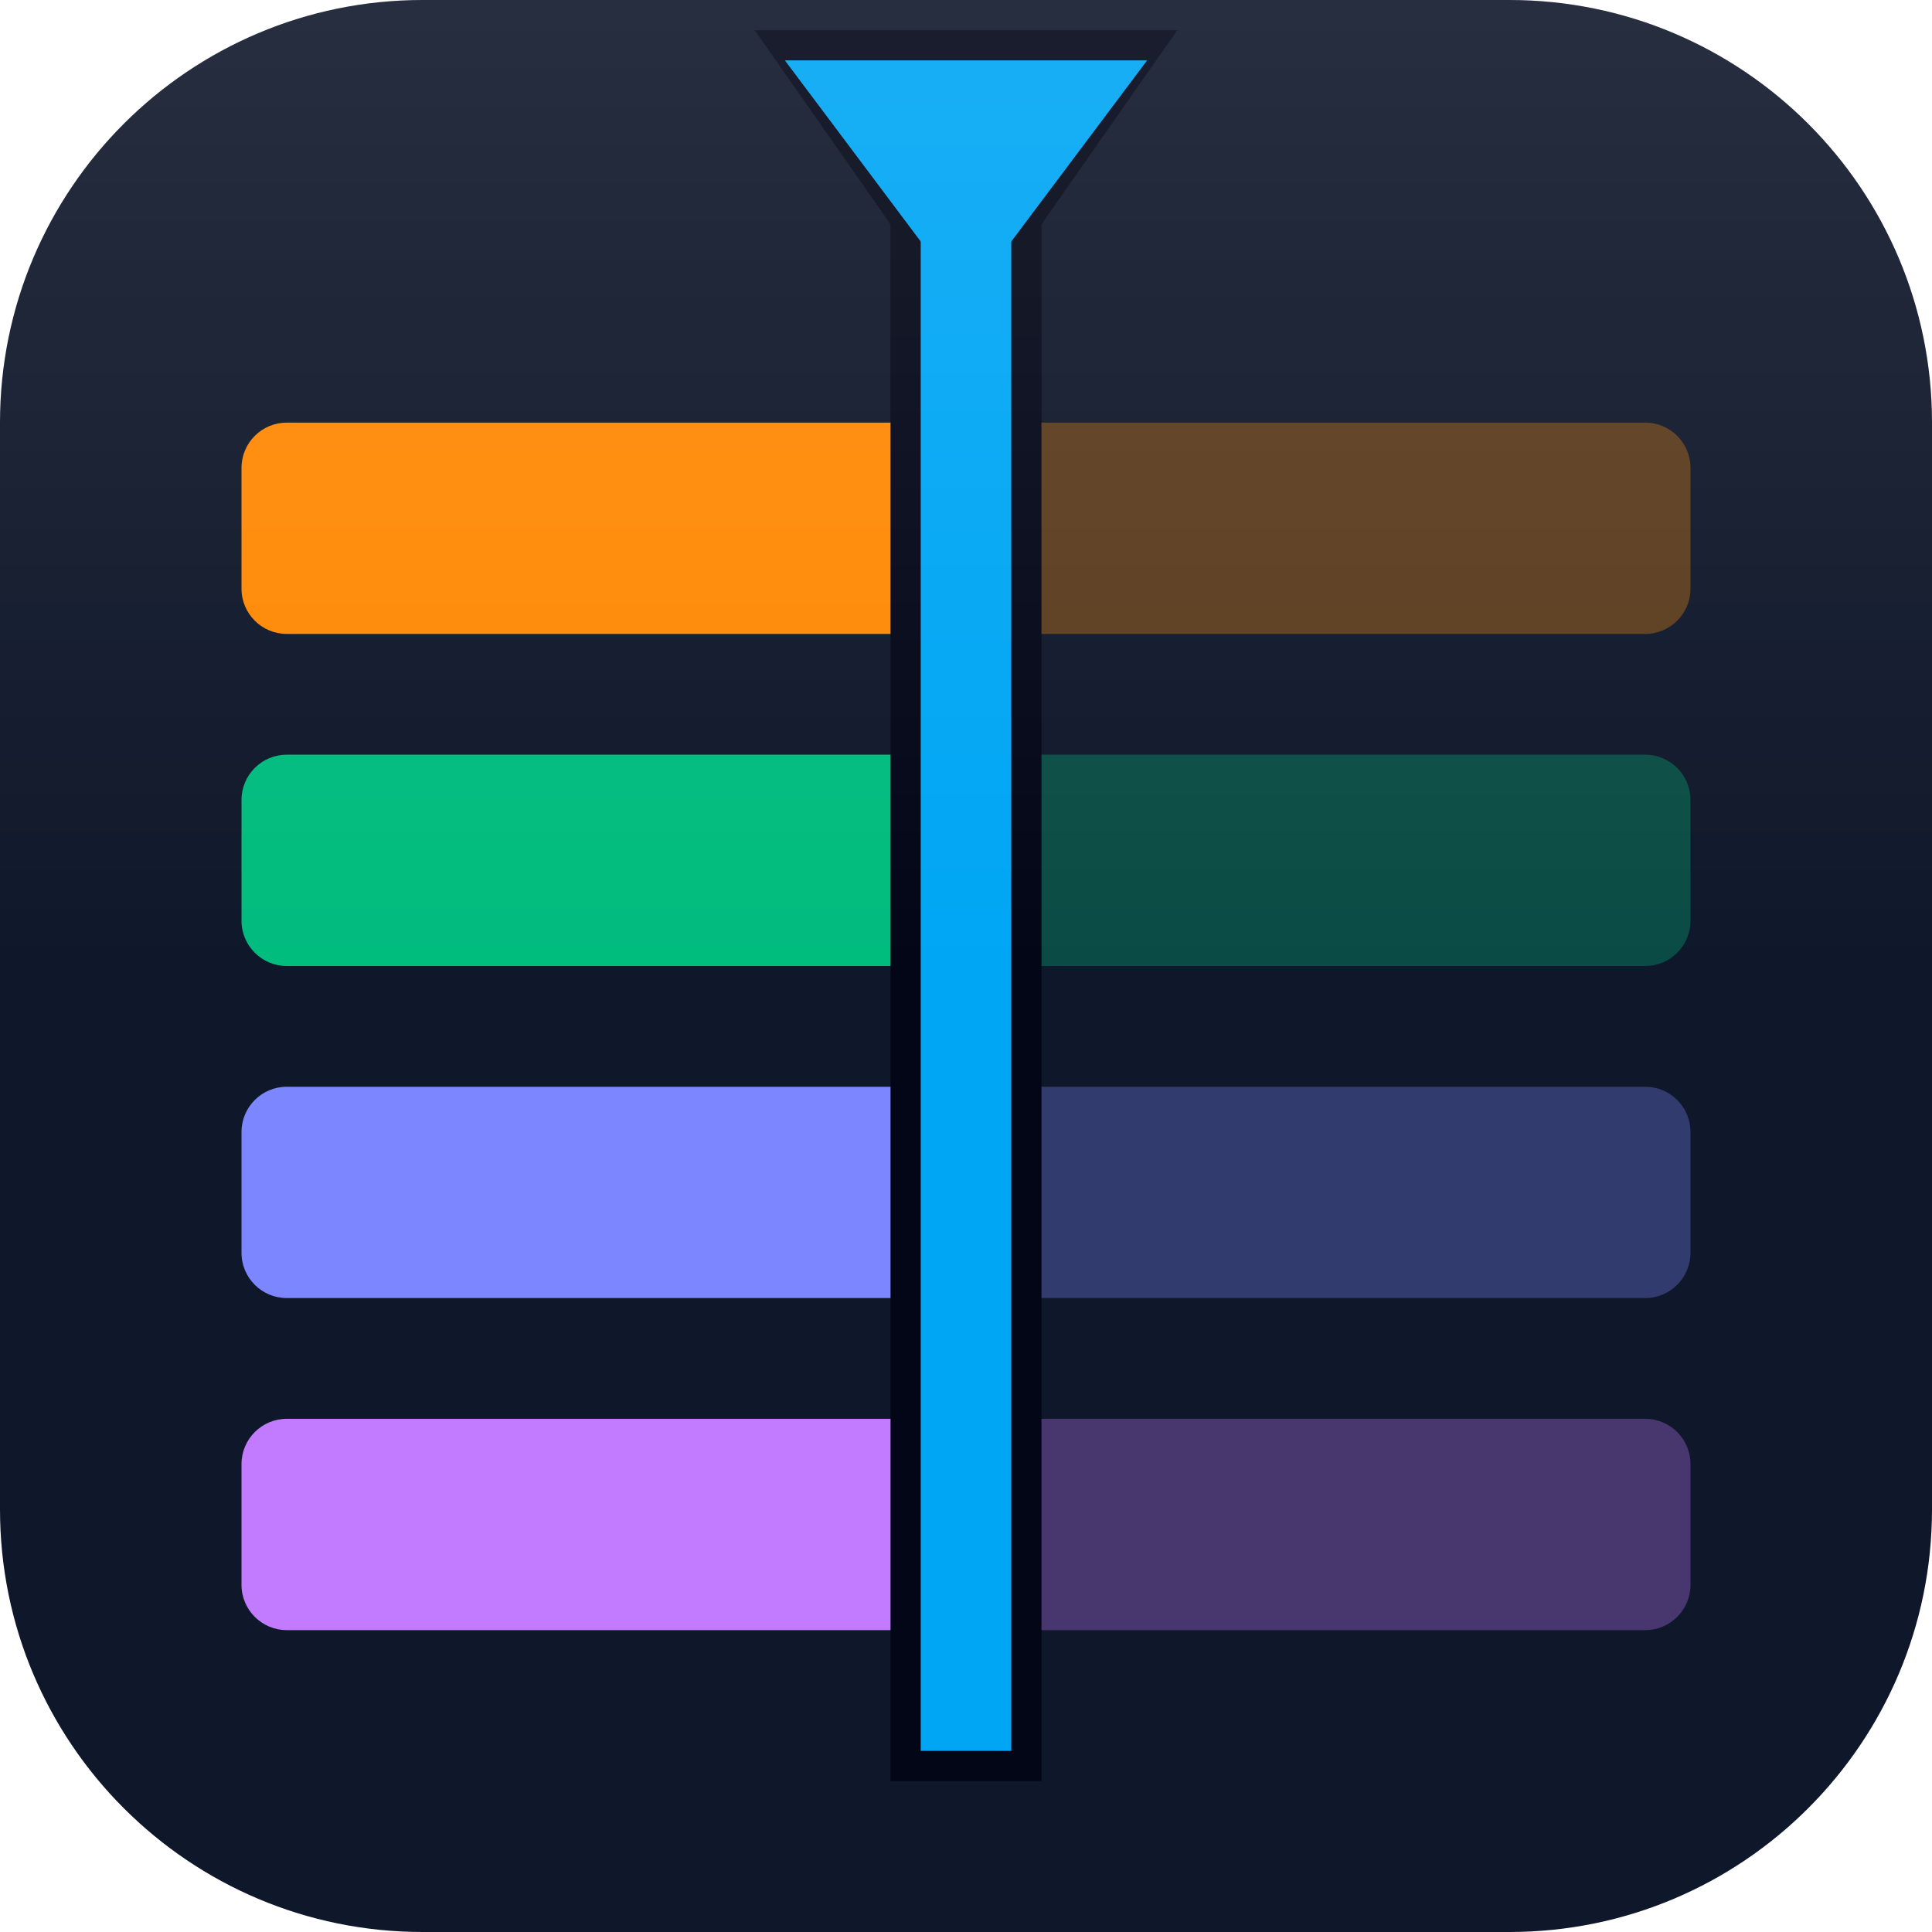
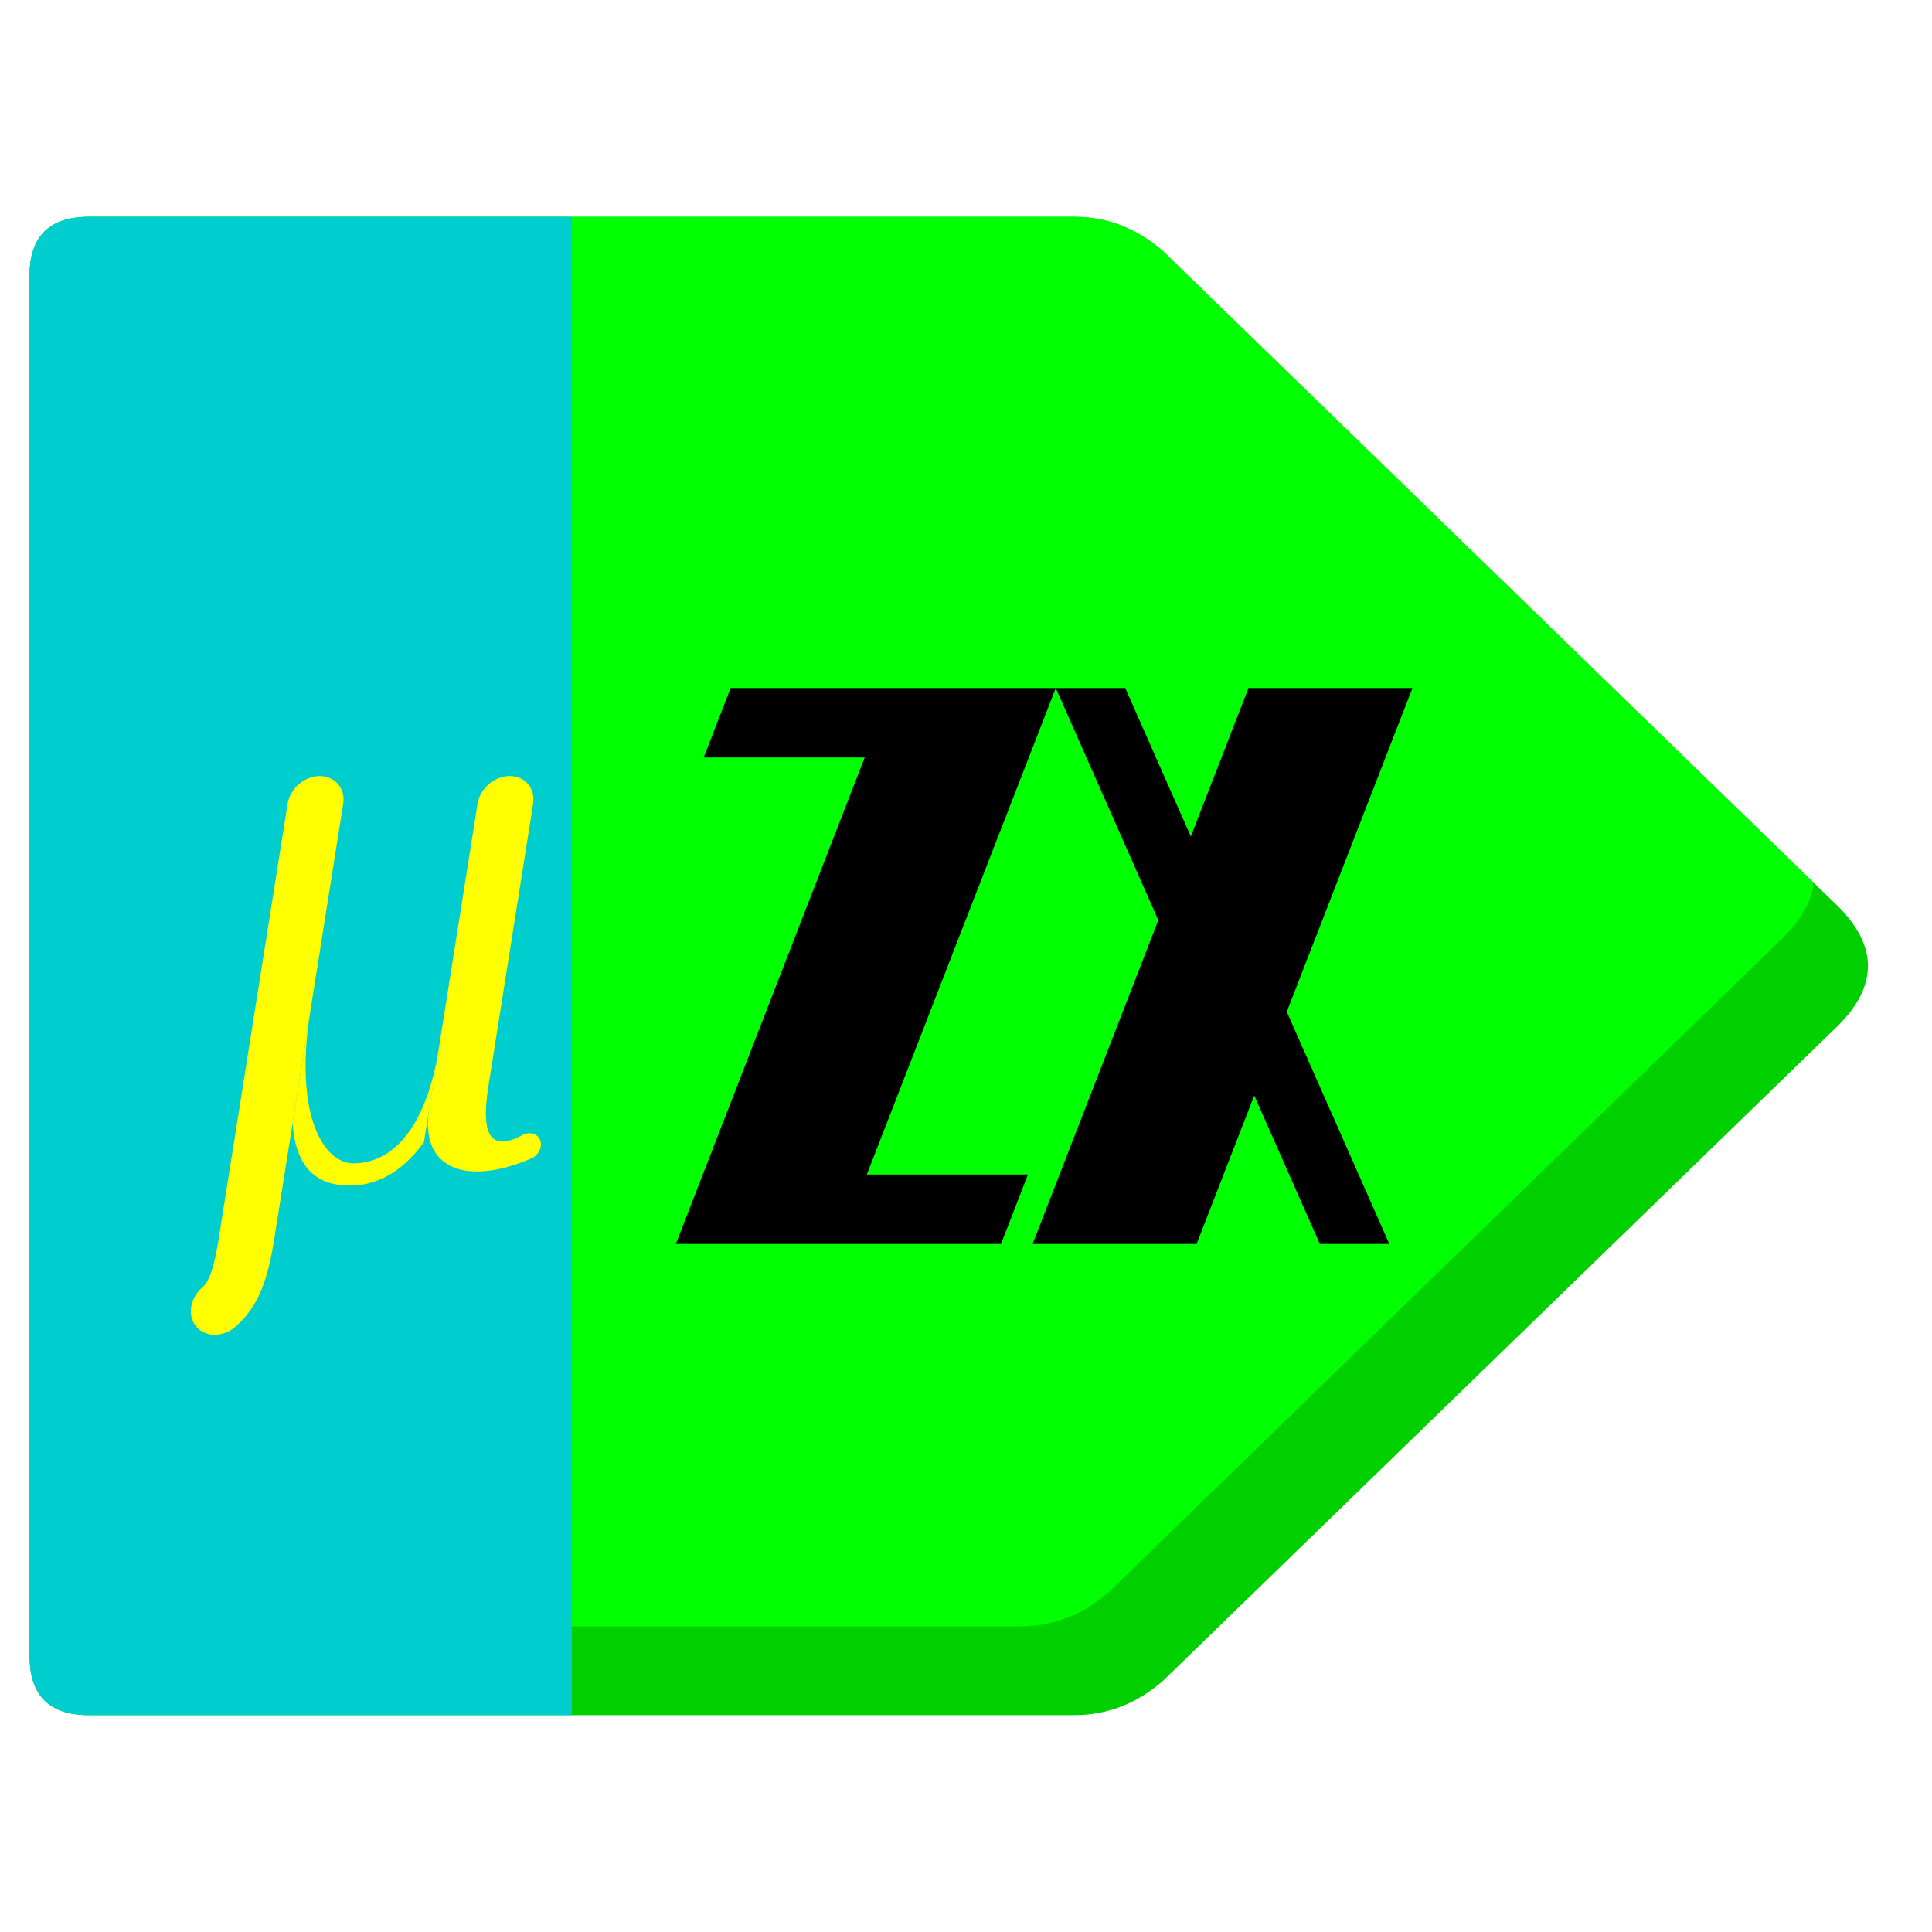
- <svg xmlns="http://www.w3.org/2000/svg" viewBox="0 0 64 64">
+ <svg xmlns="http://www.w3.org/2000/svg" width="1024" height="1024" viewBox="-0.3 -1.8 19.6 19.6">
  <defs>
    <clipPath id="c">
-       <rect width="64" height="64" rx="14" />
+       <path d="M0.6 0.4H10.6Q11.1 0.4 11.5 0.75L18.3 7.35Q19 8 18.3 8.65L11.5 15.25Q11.1 15.6 10.6 15.6H0.6Q0 15.6 0 15V1Q0 0.4 0.6 0.4Z" />
    </clipPath>
-     <linearGradient id="sheen" x1="0" y1="0" x2="0" y2="1">
-       <stop offset="0" stop-color="#fff" stop-opacity="0.10" />
-       <stop offset="0.5" stop-color="#fff" stop-opacity="0" />
-     </linearGradient>
  </defs>
  <g clip-path="url(#c)">
-     <rect width="64" height="64" fill="#0F172A" />
-     <rect x="8" y="14" width="24" height="7" rx="1.5" fill="#FF8904" />
-     <rect x="32" y="14" width="24" height="7" rx="1.5" fill="#FF8904" opacity="0.32" />
-     <rect x="8" y="25" width="24" height="7" rx="1.5" fill="#00BC7D" />
-     <rect x="32" y="25" width="24" height="7" rx="1.5" fill="#00BC7D" opacity="0.32" />
-     <rect x="8" y="36" width="24" height="7" rx="1.5" fill="#7C86FF" />
-     <rect x="32" y="36" width="24" height="7" rx="1.5" fill="#7C86FF" opacity="0.32" />
-     <rect x="8" y="47" width="24" height="7" rx="1.5" fill="#C27AFF" />
-     <rect x="32" y="47" width="24" height="7" rx="1.5" fill="#C27AFF" opacity="0.32" />
-     <path d="M25 1 L39 1 L32 11 Z" fill="#020617" />
-     <rect x="29.5" y="5" width="5" height="54" fill="#020617" />
-     <rect x="30.5" y="6" width="3" height="52" fill="#00A6F4" />
-     <path d="M26 2 L38 2 L32 10 Z" fill="#00A6F4" />
-     <rect width="64" height="64" fill="url(#sheen)" />
+     <rect x="-2" y="-2" width="22" height="20" fill="#00CF00" />
+     <path d="M0.6 0.4H10.6Q11.1 0.4 11.5 0.75L18.3 7.35Q19 8 18.3 8.65L11.5 15.25Q11.1 15.6 10.6 15.6H0.6Q0 15.6 0 15V1Q0 0.4 0.6 0.4Z" fill="#00FF00" transform="translate(-0.55 -0.9)" />
+     <rect x="-2" y="-2" width="7.5" height="20" fill="#00CDCE" />
+   </g>
+   <g transform="translate(7.38 8) scale(0.94) translate(-8 -8)">
+     <g transform="translate(0 0) translate(0 10.25) skewX(-9) translate(0 -10.25)">
+       <path fill="none" stroke="#FFFF00" stroke-linecap="round" stroke-width="0.6" d="M2.6 6.25V10.95C2.6 11.35 2.55 11.55 2.42 11.68" />
+       <g fill="#FFFF00">
+         <path d="M2.9 8.5C2.9 9.6 3.3 10.13 3.625 10.13C4.075 10.13 4.35 9.7 4.35 8.9V9.9C4.15 10.26 3.875 10.37 3.625 10.37C3.225 10.37 3 10.13 2.9 9.7Z" />
+         <path d="M4.35 6.25V9.55C4.35 10.2 4.9 10.38 5.55 10.07A0.14 0.14 0 0 0 5.4 9.826C5.1 10 4.95 9.85 4.95 9.3V6.25A0.3 0.3 0 0 0 4.35 6.25Z" />
+       </g>
+     </g>
+     <g fill="#000000" transform="translate(-0.35 0)">
+       <path d="M8.065 5H11.574L11.283 5.75L9.535 10.25H11.274L10.983 11H7.474L7.765 10.25L9.512 5.75H7.774Z" />
+       <path d="M13.654 5H15.424L13.094 11H11.324Z" />
+       <defs>
+         <clipPath id="pu">
+           <rect x="0" y="4" width="20" height="4" />
+         </clipPath>
+         <clipPath id="pl">
+           <rect x="0" y="8" width="20" height="8" />
+         </clipPath>
+       </defs>
+       <path clip-path="url(#pu)" transform="translate(-0.1 0)" d="M11.674 5H12.424L15.074 11H14.324Z" />
+       <path clip-path="url(#pl)" transform="translate(0.1 0)" d="M11.674 5H12.424L15.074 11H14.324Z" />
+     </g>
  </g>
</svg>
